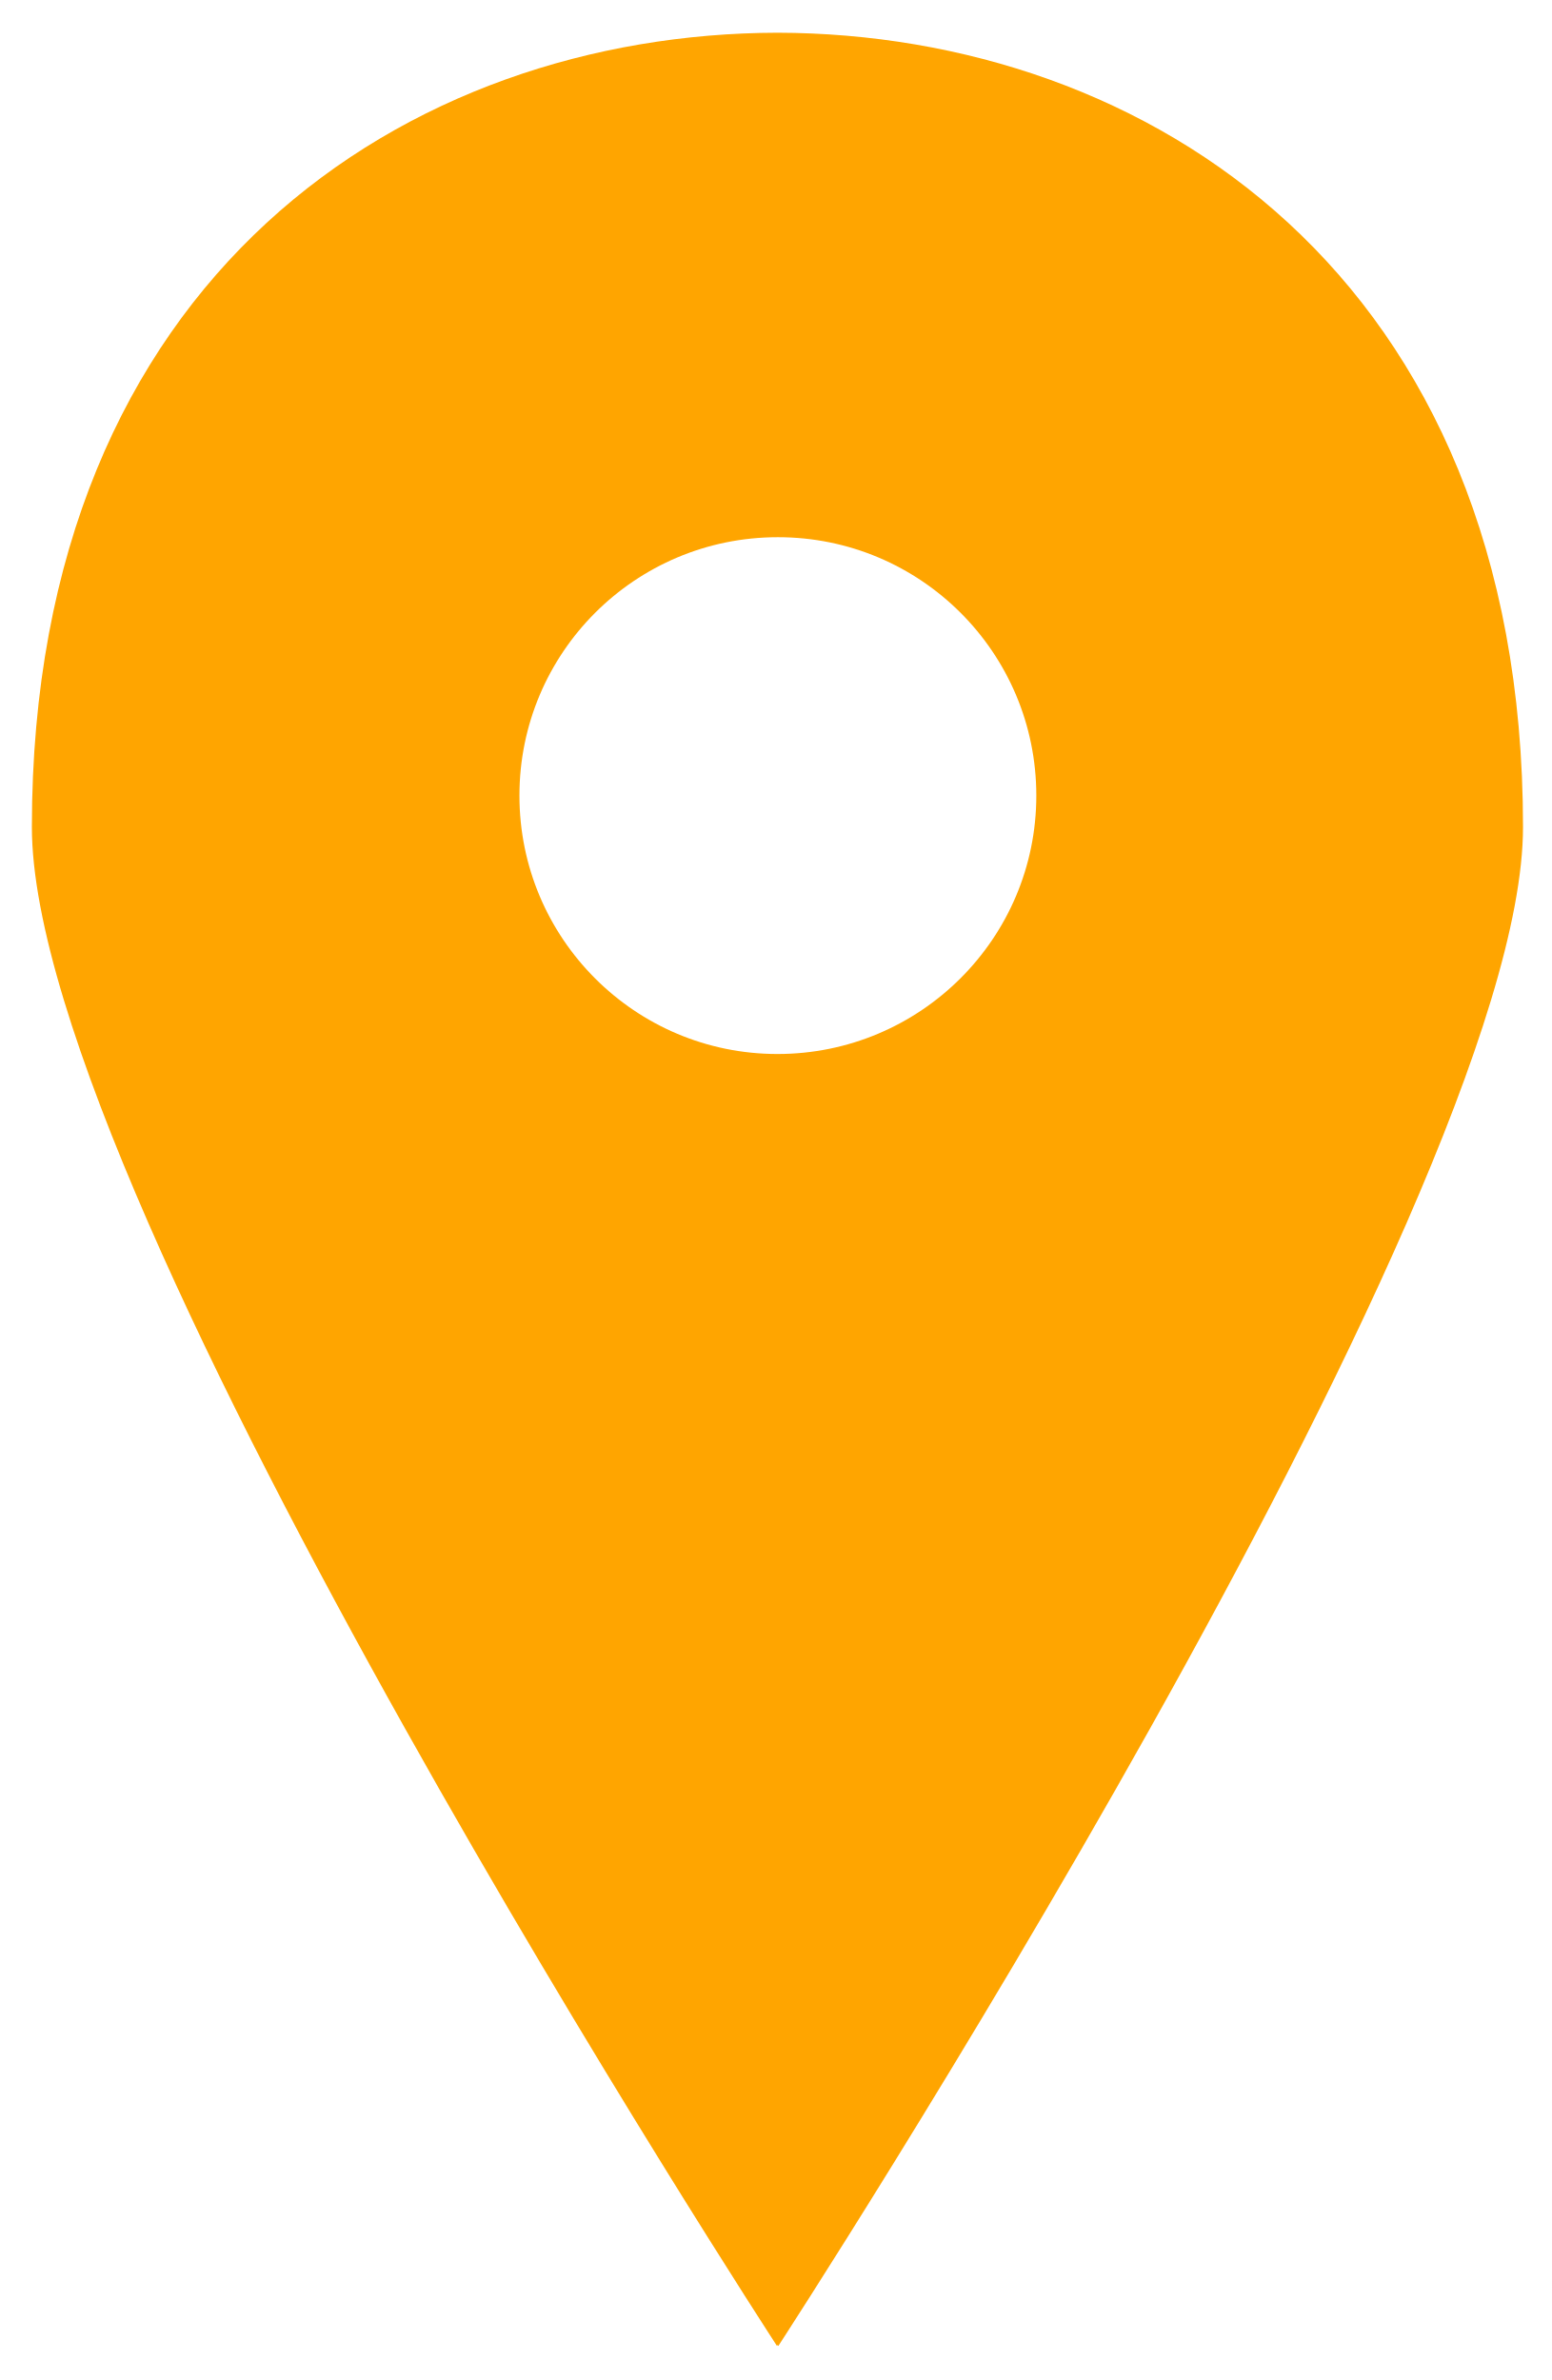
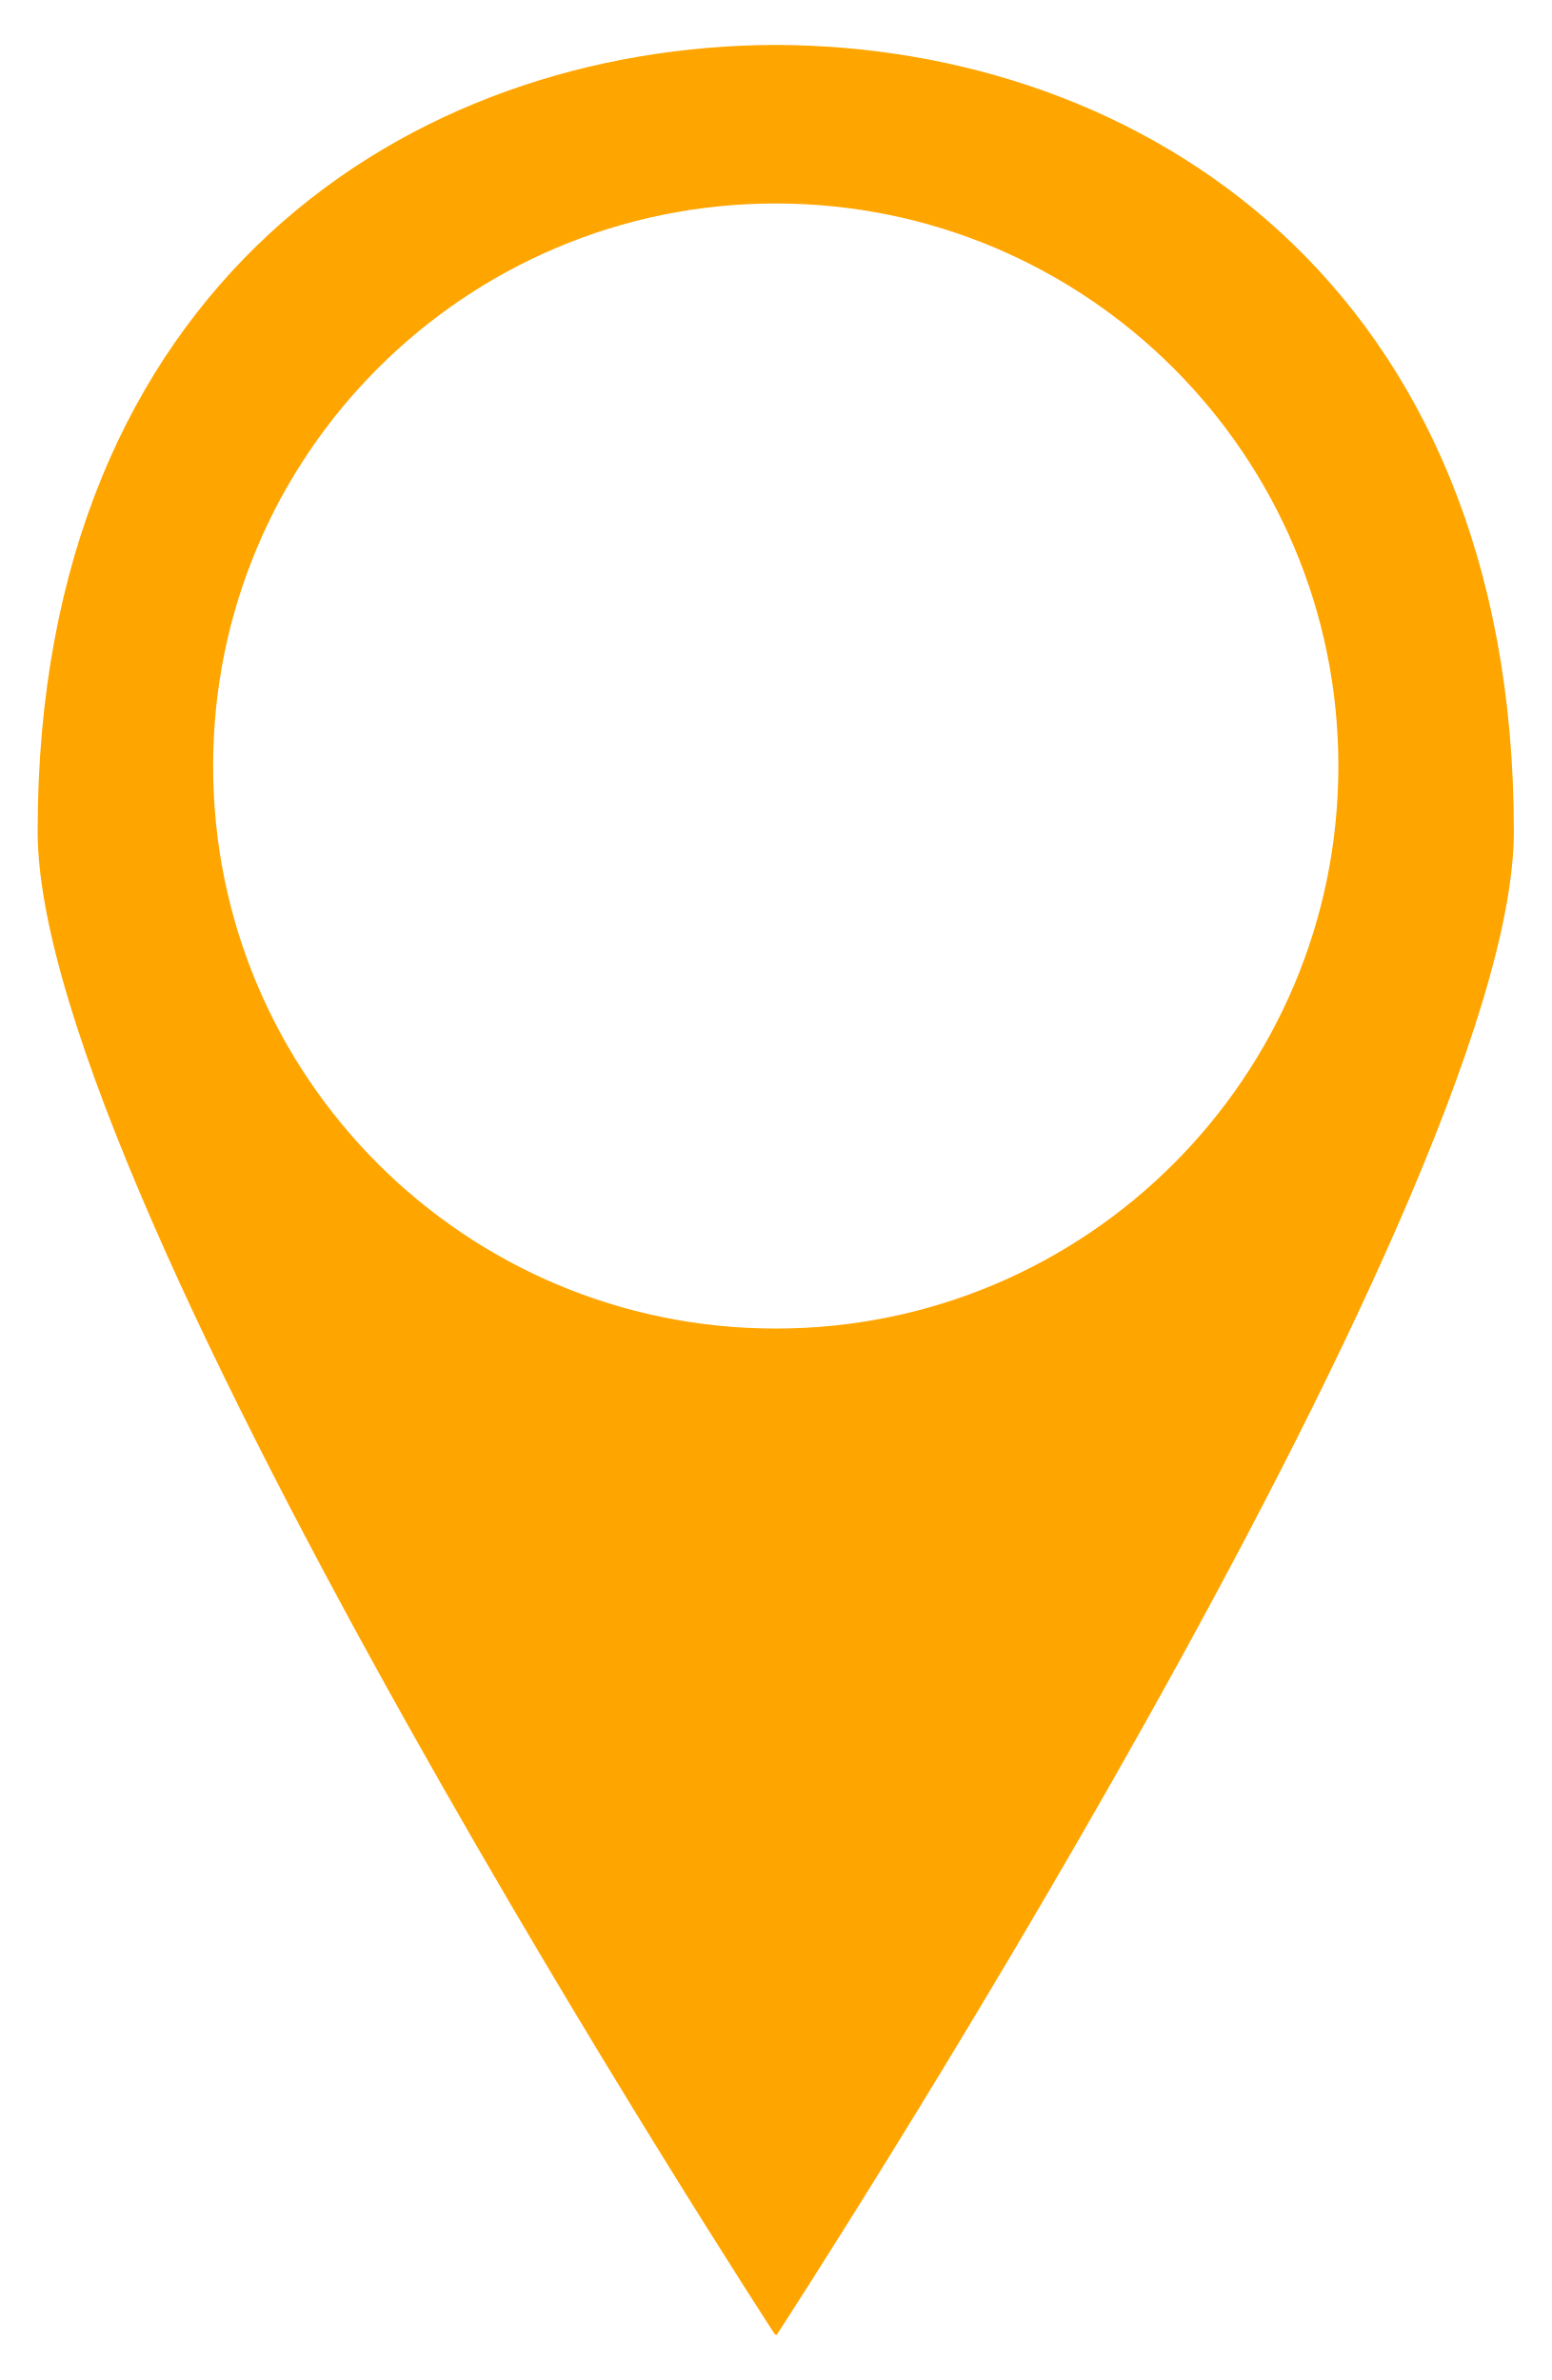
- <svg xmlns="http://www.w3.org/2000/svg" version="1.1" id="Layer_1" x="0px" y="0px" viewBox="0 0 365 560" enable-background="new 0 0 365 560" xml:space="preserve">
-   <g>
-     <path fill="#FFA500" d="M182.9,551.7c0,0.1,0.2,0.3,0.2,0.3S358.3,283,358.3,194.6c0-130.1-88.8-186.7-175.4-186.9   C96.3,7.9,7.5,64.5,7.5,194.6c0,88.4,175.3,357.4,175.3,357.4S182.9,551.7,182.9,551.7z M122.2,187.2c0-33.6,27.2-60.8,60.8-60.8   c33.6,0,60.8,27.2,60.8,60.8S216.5,248,182.9,248C149.4,248,122.2,220.8,122.2,187.2z" />
+ <svg xmlns="http://www.w3.org/2000/svg" version="1.1" width="365" height="560" viewBox="0 0 365 560" xml:space="preserve">
+   <defs>
+ </defs>
+   <rect x="0" y="0" width="100%" height="100%" fill="transparent" />
+   <g transform="matrix(0 0 0 0 0 0)" id="808ed283-2524-440f-88ae-3bdb47bb5749">
+ </g>
+   <g transform="matrix(1 0 0 1 182.5 280)" id="db30413d-5bff-4b98-ab59-464497ee199e">
+     <rect style="stroke: none; stroke-width: 1; stroke-dasharray: none; stroke-linecap: butt; stroke-dashoffset: 0; stroke-linejoin: miter; stroke-miterlimit: 4; fill: rgb(255,255,255); fill-rule: nonzero; opacity: 1; visibility: hidden;" vector-effect="non-scaling-stroke" x="-182.5" y="-280" rx="0" ry="0" width="365" height="560" />
+   </g>
+   <g transform="matrix(0 0 0 0 0 97.5)">
+     <g style="">
+ </g>
+   </g>
+   <g transform="matrix(0 0 0 0 0 97.5)">
+     <g style="">
+ </g>
+   </g>
+   <g transform="matrix(0.99 0 0 0.99 182.5 280)">
+     <g style="" vector-effect="non-scaling-stroke">
+       <g transform="matrix(1 0 0 1 0 0)">
+         <rect style="stroke: none; stroke-width: 1; stroke-dasharray: none; stroke-linecap: butt; stroke-dashoffset: 0; stroke-linejoin: miter; stroke-miterlimit: 4; fill: rgb(255,255,255); fill-rule: nonzero; opacity: 1; visibility: hidden;" vector-effect="non-scaling-stroke" x="-540" y="-540" rx="0" ry="0" width="1080" height="1080" />
+       </g>
+       <g transform="matrix(1 0 0 1 0 0)">
+         <path style="stroke: rgb(0,0,0); stroke-width: 0; stroke-dasharray: none; stroke-linecap: butt; stroke-dashoffset: 0; stroke-linejoin: miter; stroke-miterlimit: 4; fill: rgb(255,165,0); fill-rule: nonzero; opacity: 1;" vector-effect="non-scaling-stroke" transform=" translate(-182.9, -279.85)" d="M 182.9 551.7 C 182.9 551.8 183.1 552 183.1 552 C 183.1 552 358.3 283 358.3 194.6 C 358.3 64.5 269.5 7.9 182.9 7.7 C 96.3 7.9 7.5 64.5 7.5 194.6 C 7.5 283 182.8 552 182.8 552 C 182.8 552 182.9 551.7 182.9 551.7 z M 122.2 187.2 C 122.2 153.6 149.4 126.4 183 126.4 C 216.6 126.4 243.8 153.6 243.8 187.2 C 243.8 220.8 216.5 248 182.9 248 C 149.4 248 122.2 220.8 122.2 187.2 z" stroke-linecap="round" />
+       </g>
+       <g transform="matrix(3.82 0 0 3.82 0 -100.77)">
+         <circle style="stroke: rgb(0,0,0); stroke-width: 0; stroke-dasharray: none; stroke-linecap: butt; stroke-dashoffset: 0; stroke-linejoin: miter; stroke-miterlimit: 4; fill: rgb(255,255,255); fill-rule: nonzero; opacity: 1;" vector-effect="non-scaling-stroke" cx="0" cy="0" r="35" />
+       </g>
+     </g>
  </g>
</svg>
